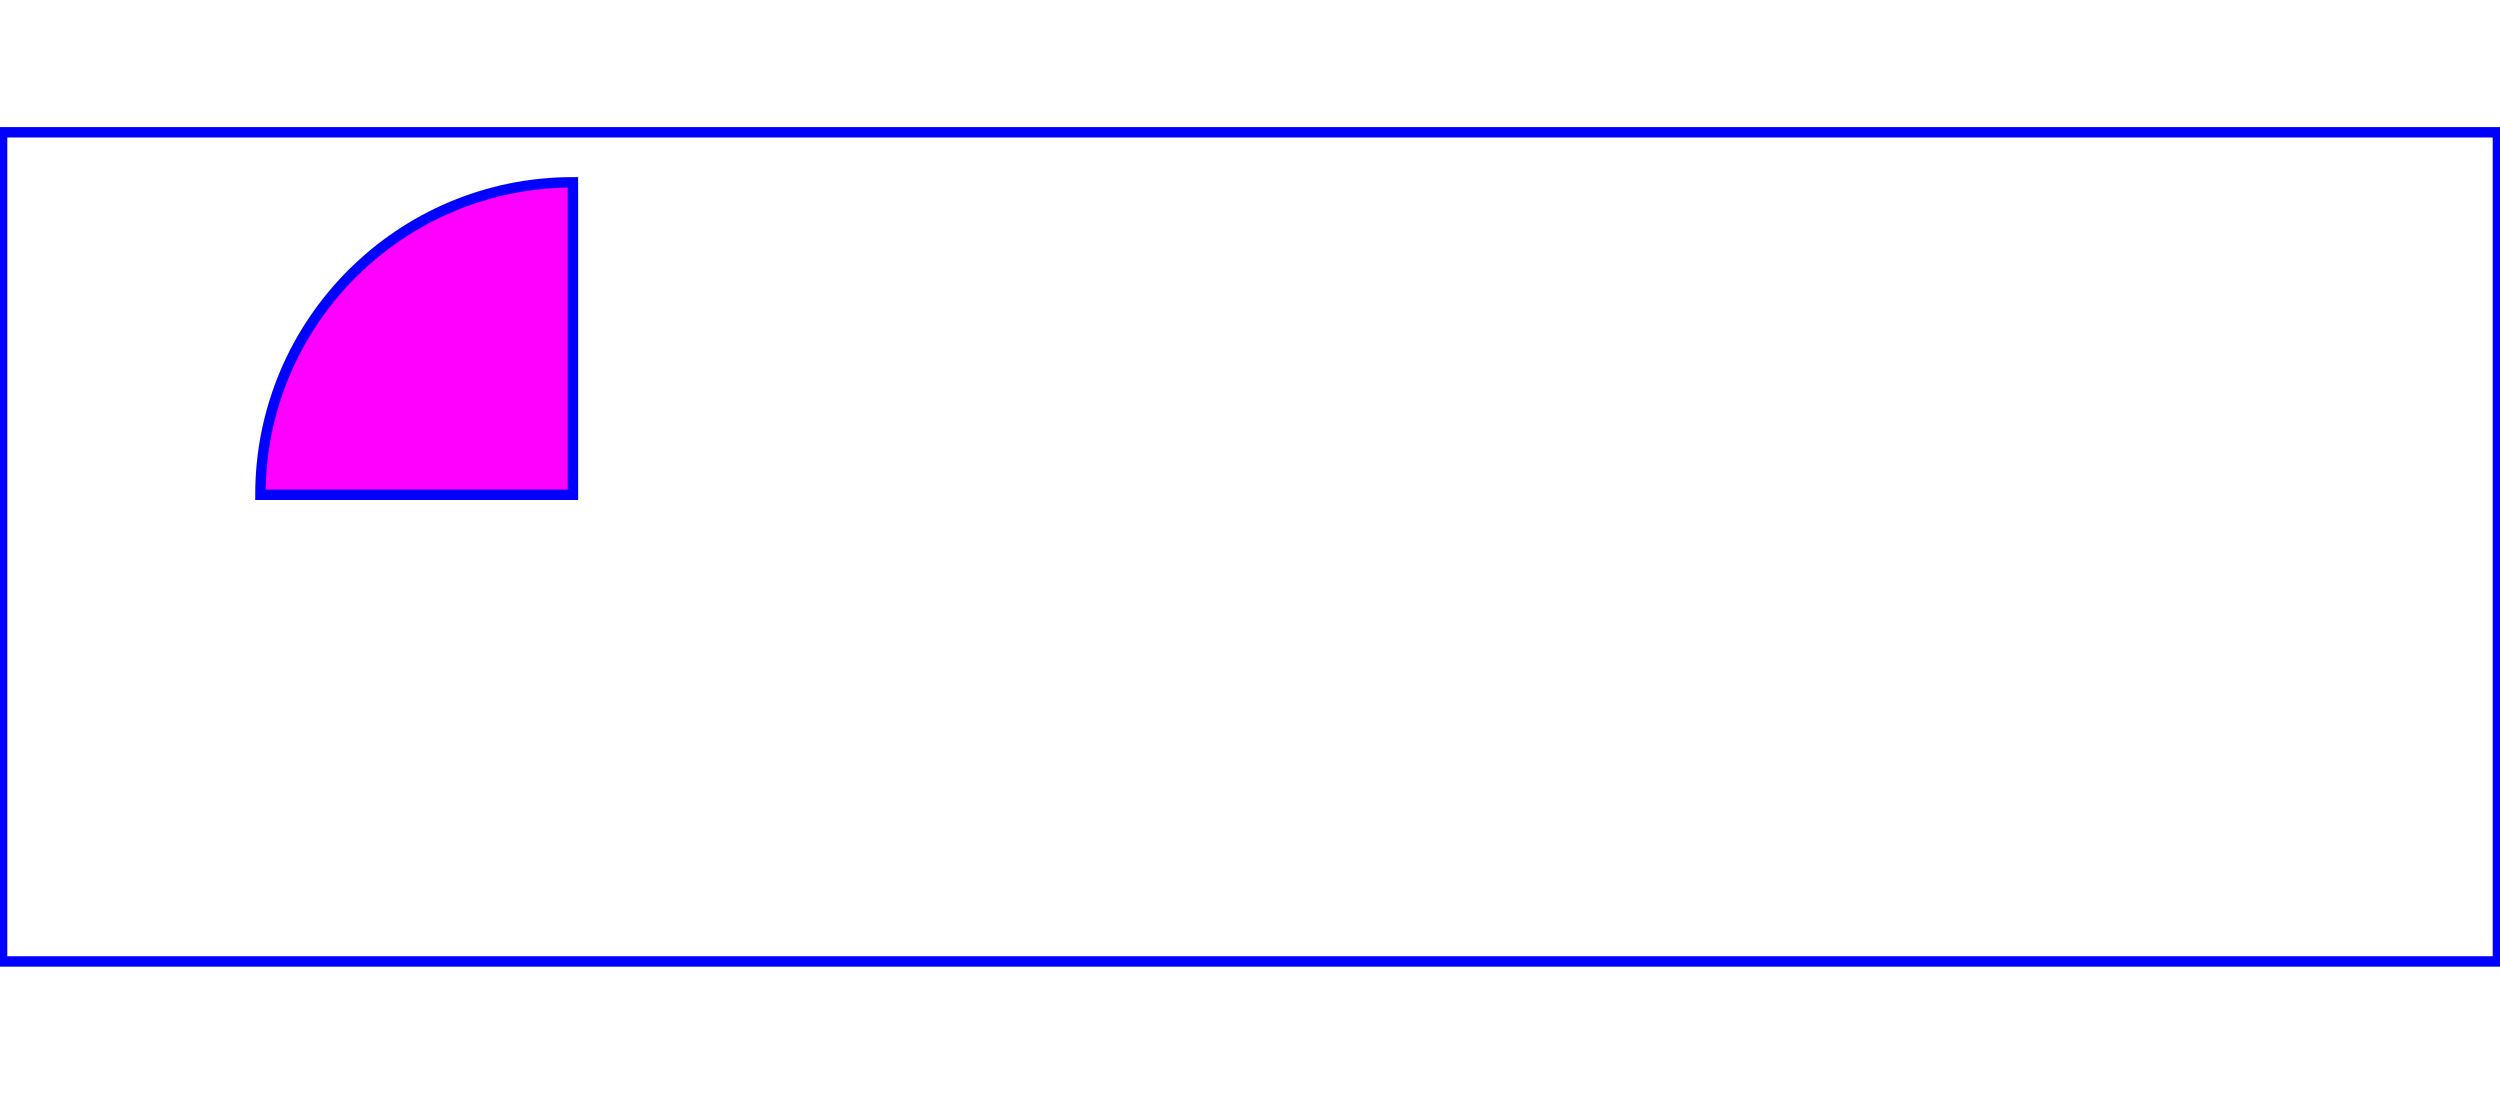
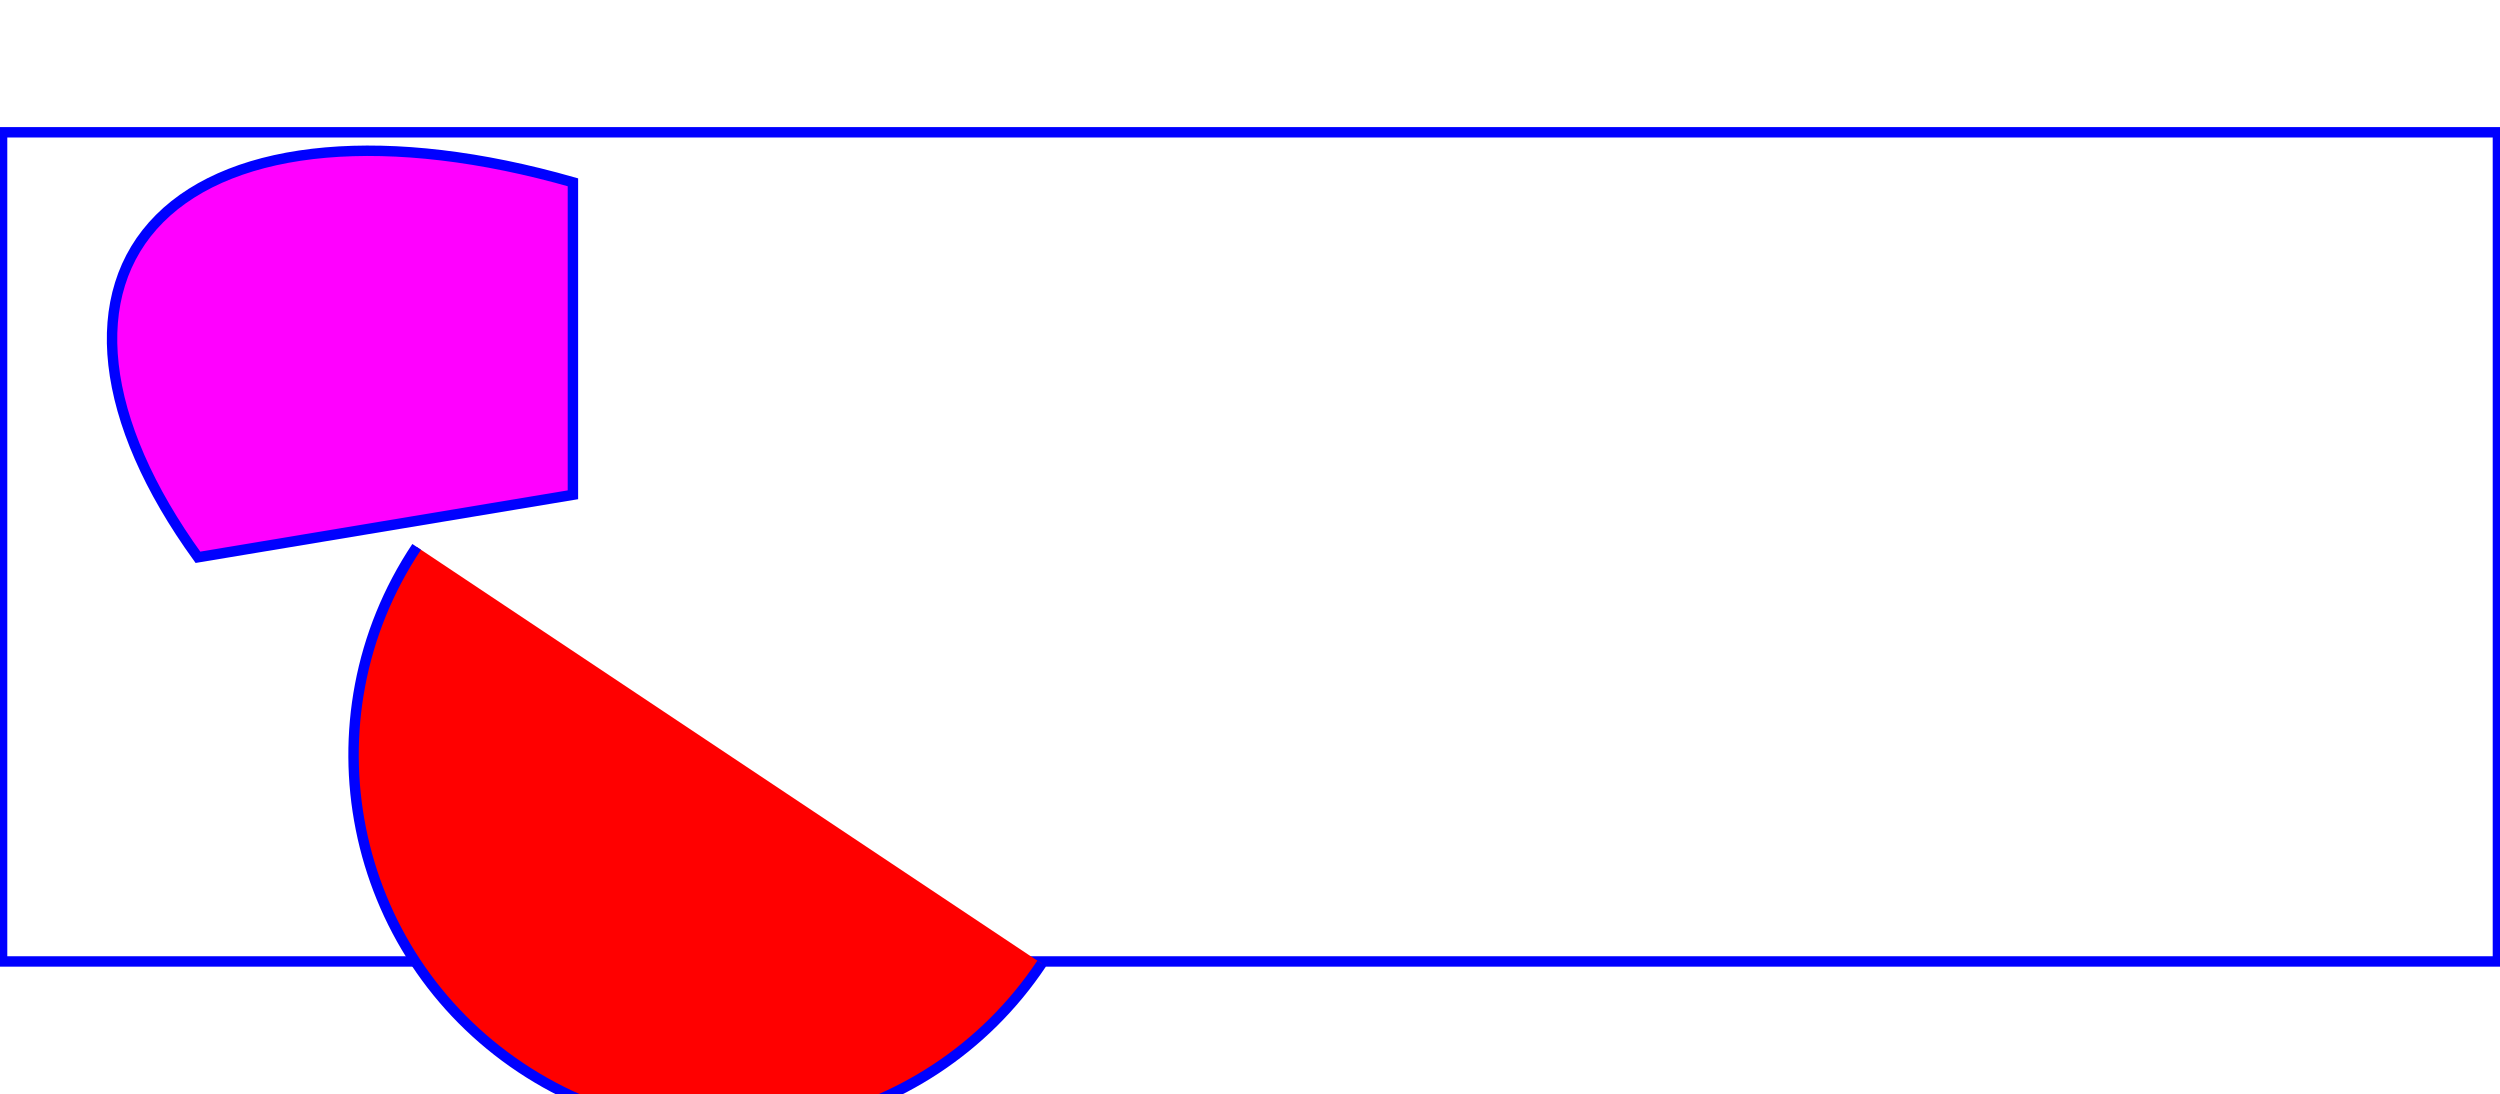
<svg xmlns="http://www.w3.org/2000/svg" width="12cm" height="5.25cm" viewBox="0 0 1200 400" version="1.1">
  <rect x="1" y="1" width="1198" height="398" fill="none" stroke="blue" stroke-width="5" />
-   <path d="M275,175 v-150 a150,150 0 0,0 -150,150 z" fill="magenta" stroke="blue" stroke-width="5" />
+   <path d="M275 175 v-150 a 300 150 30 0 0 -180 180 z" fill="magenta" stroke="blue" stroke-width="5" />
+   <path d="M 200 200 A 0.107 0.107 30 0 0 500 400" fill="red" stroke="blue" stroke-width="5" />
</svg>
